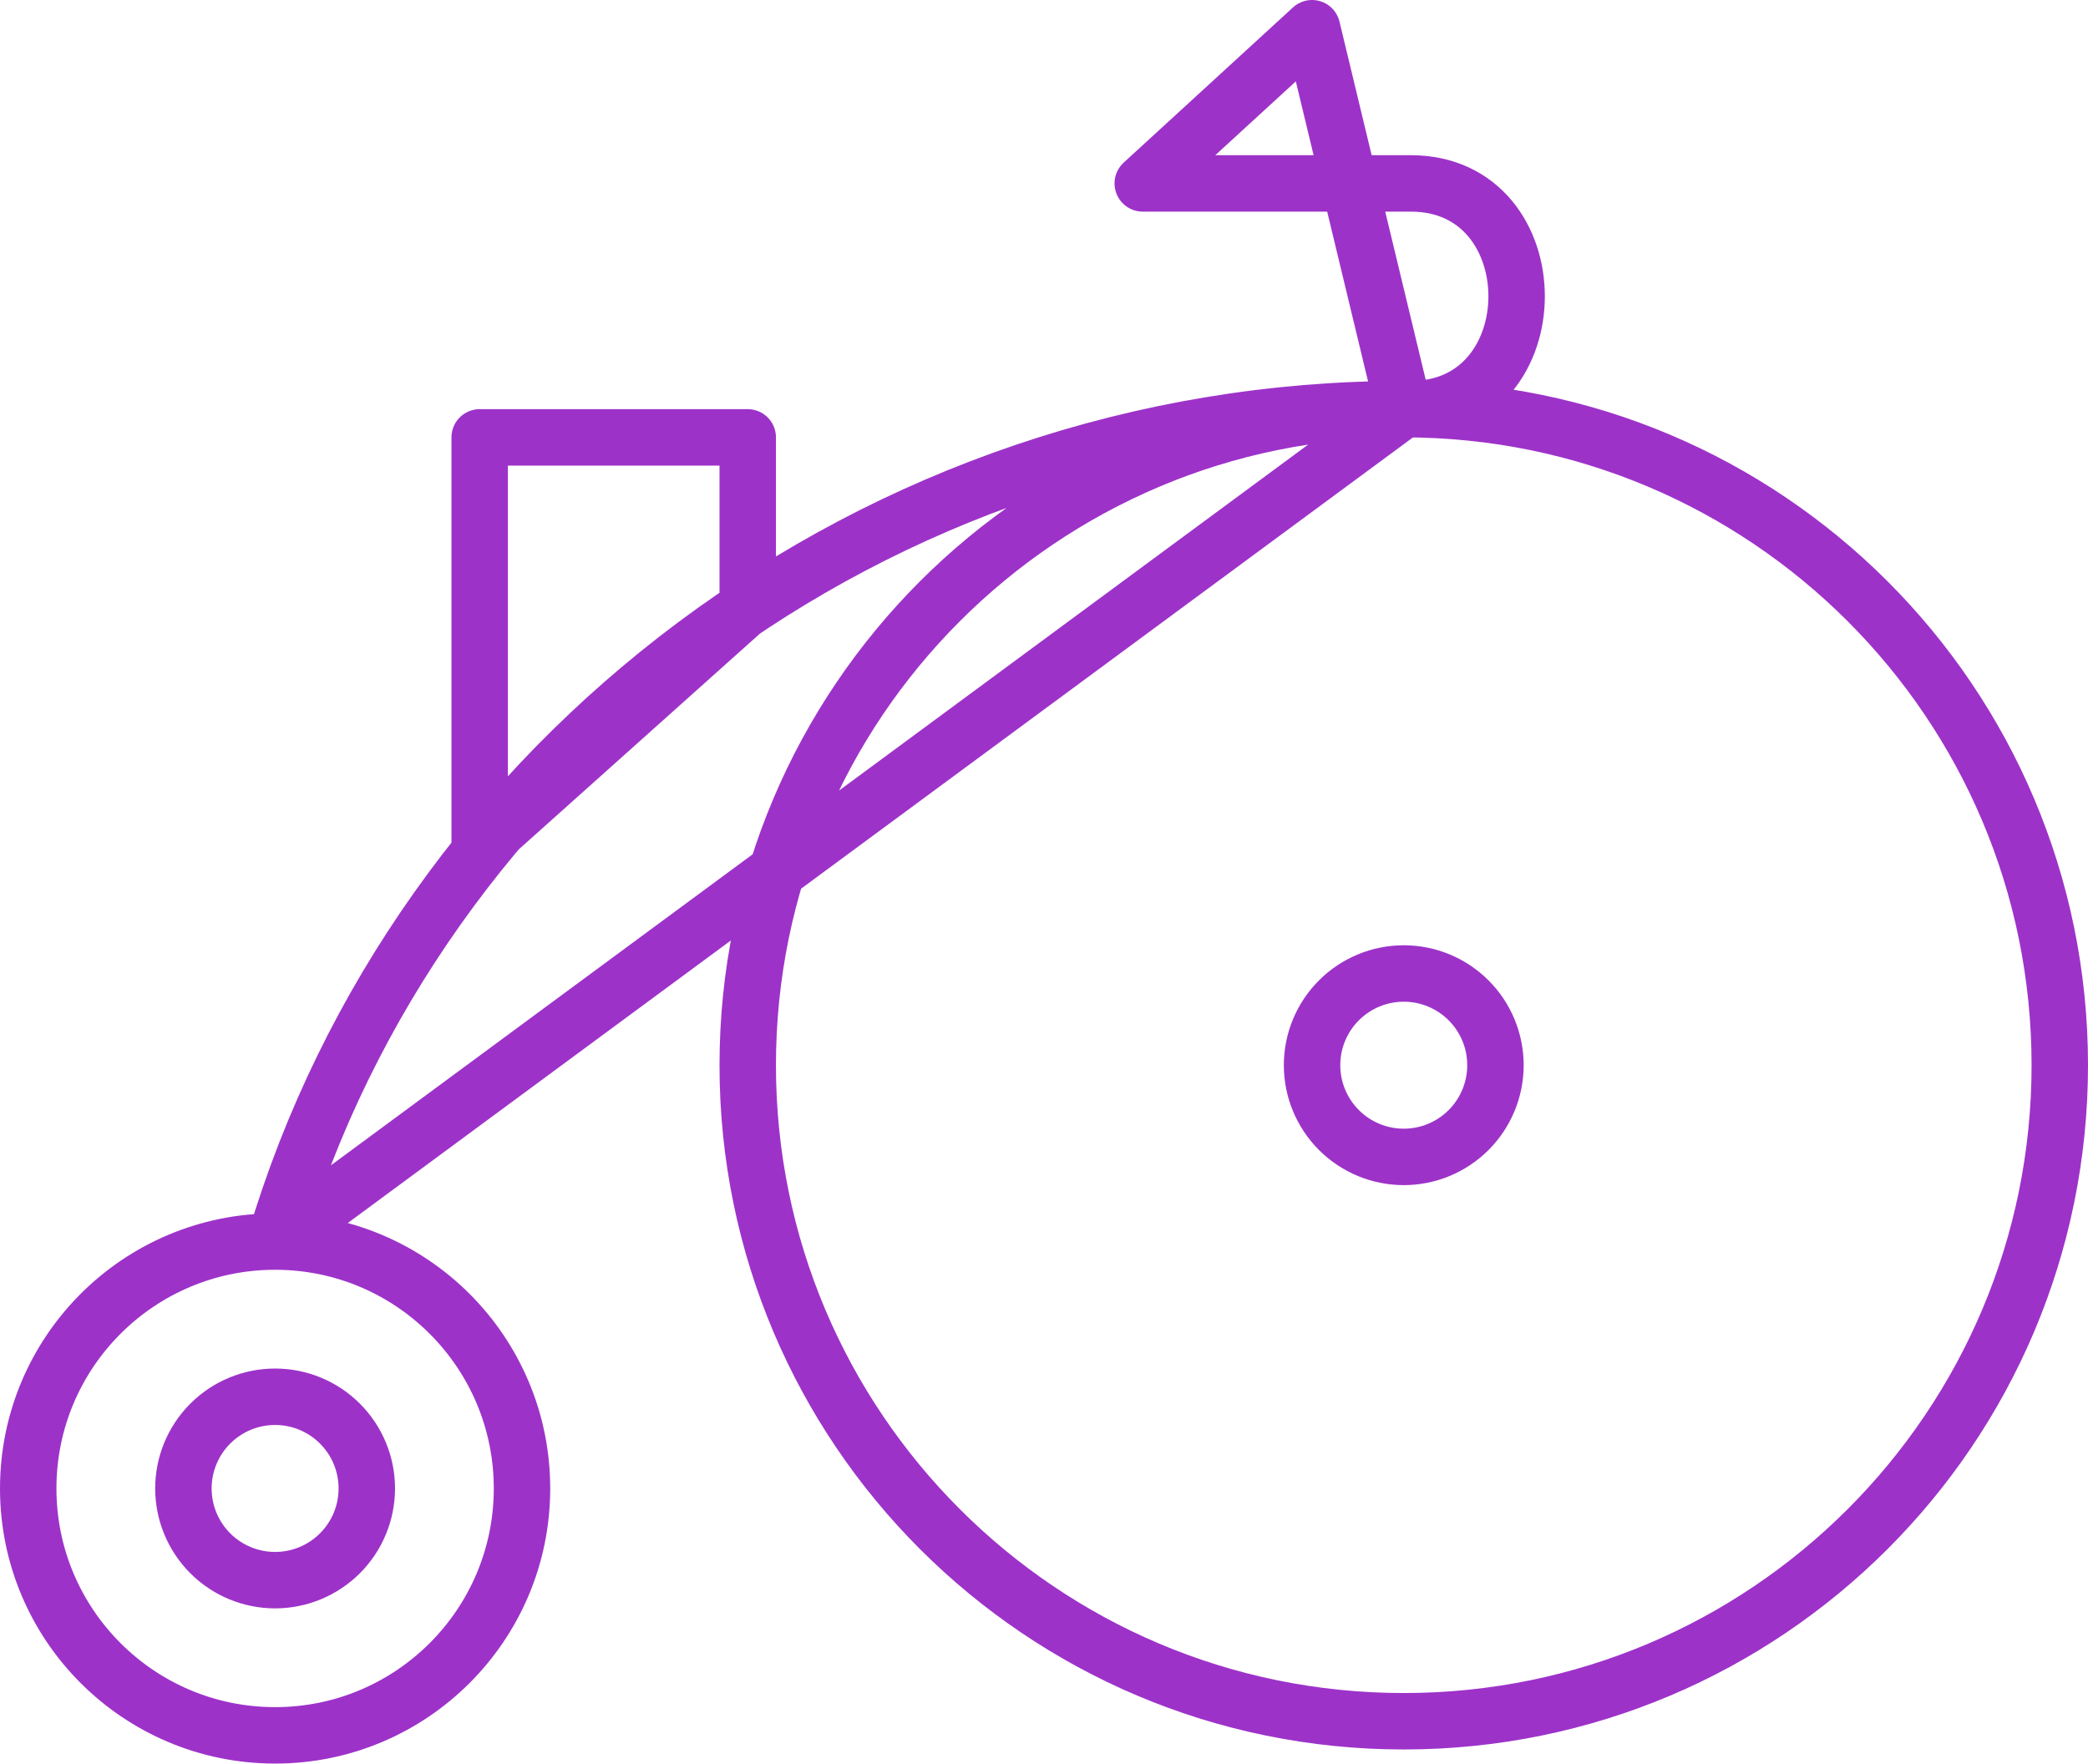
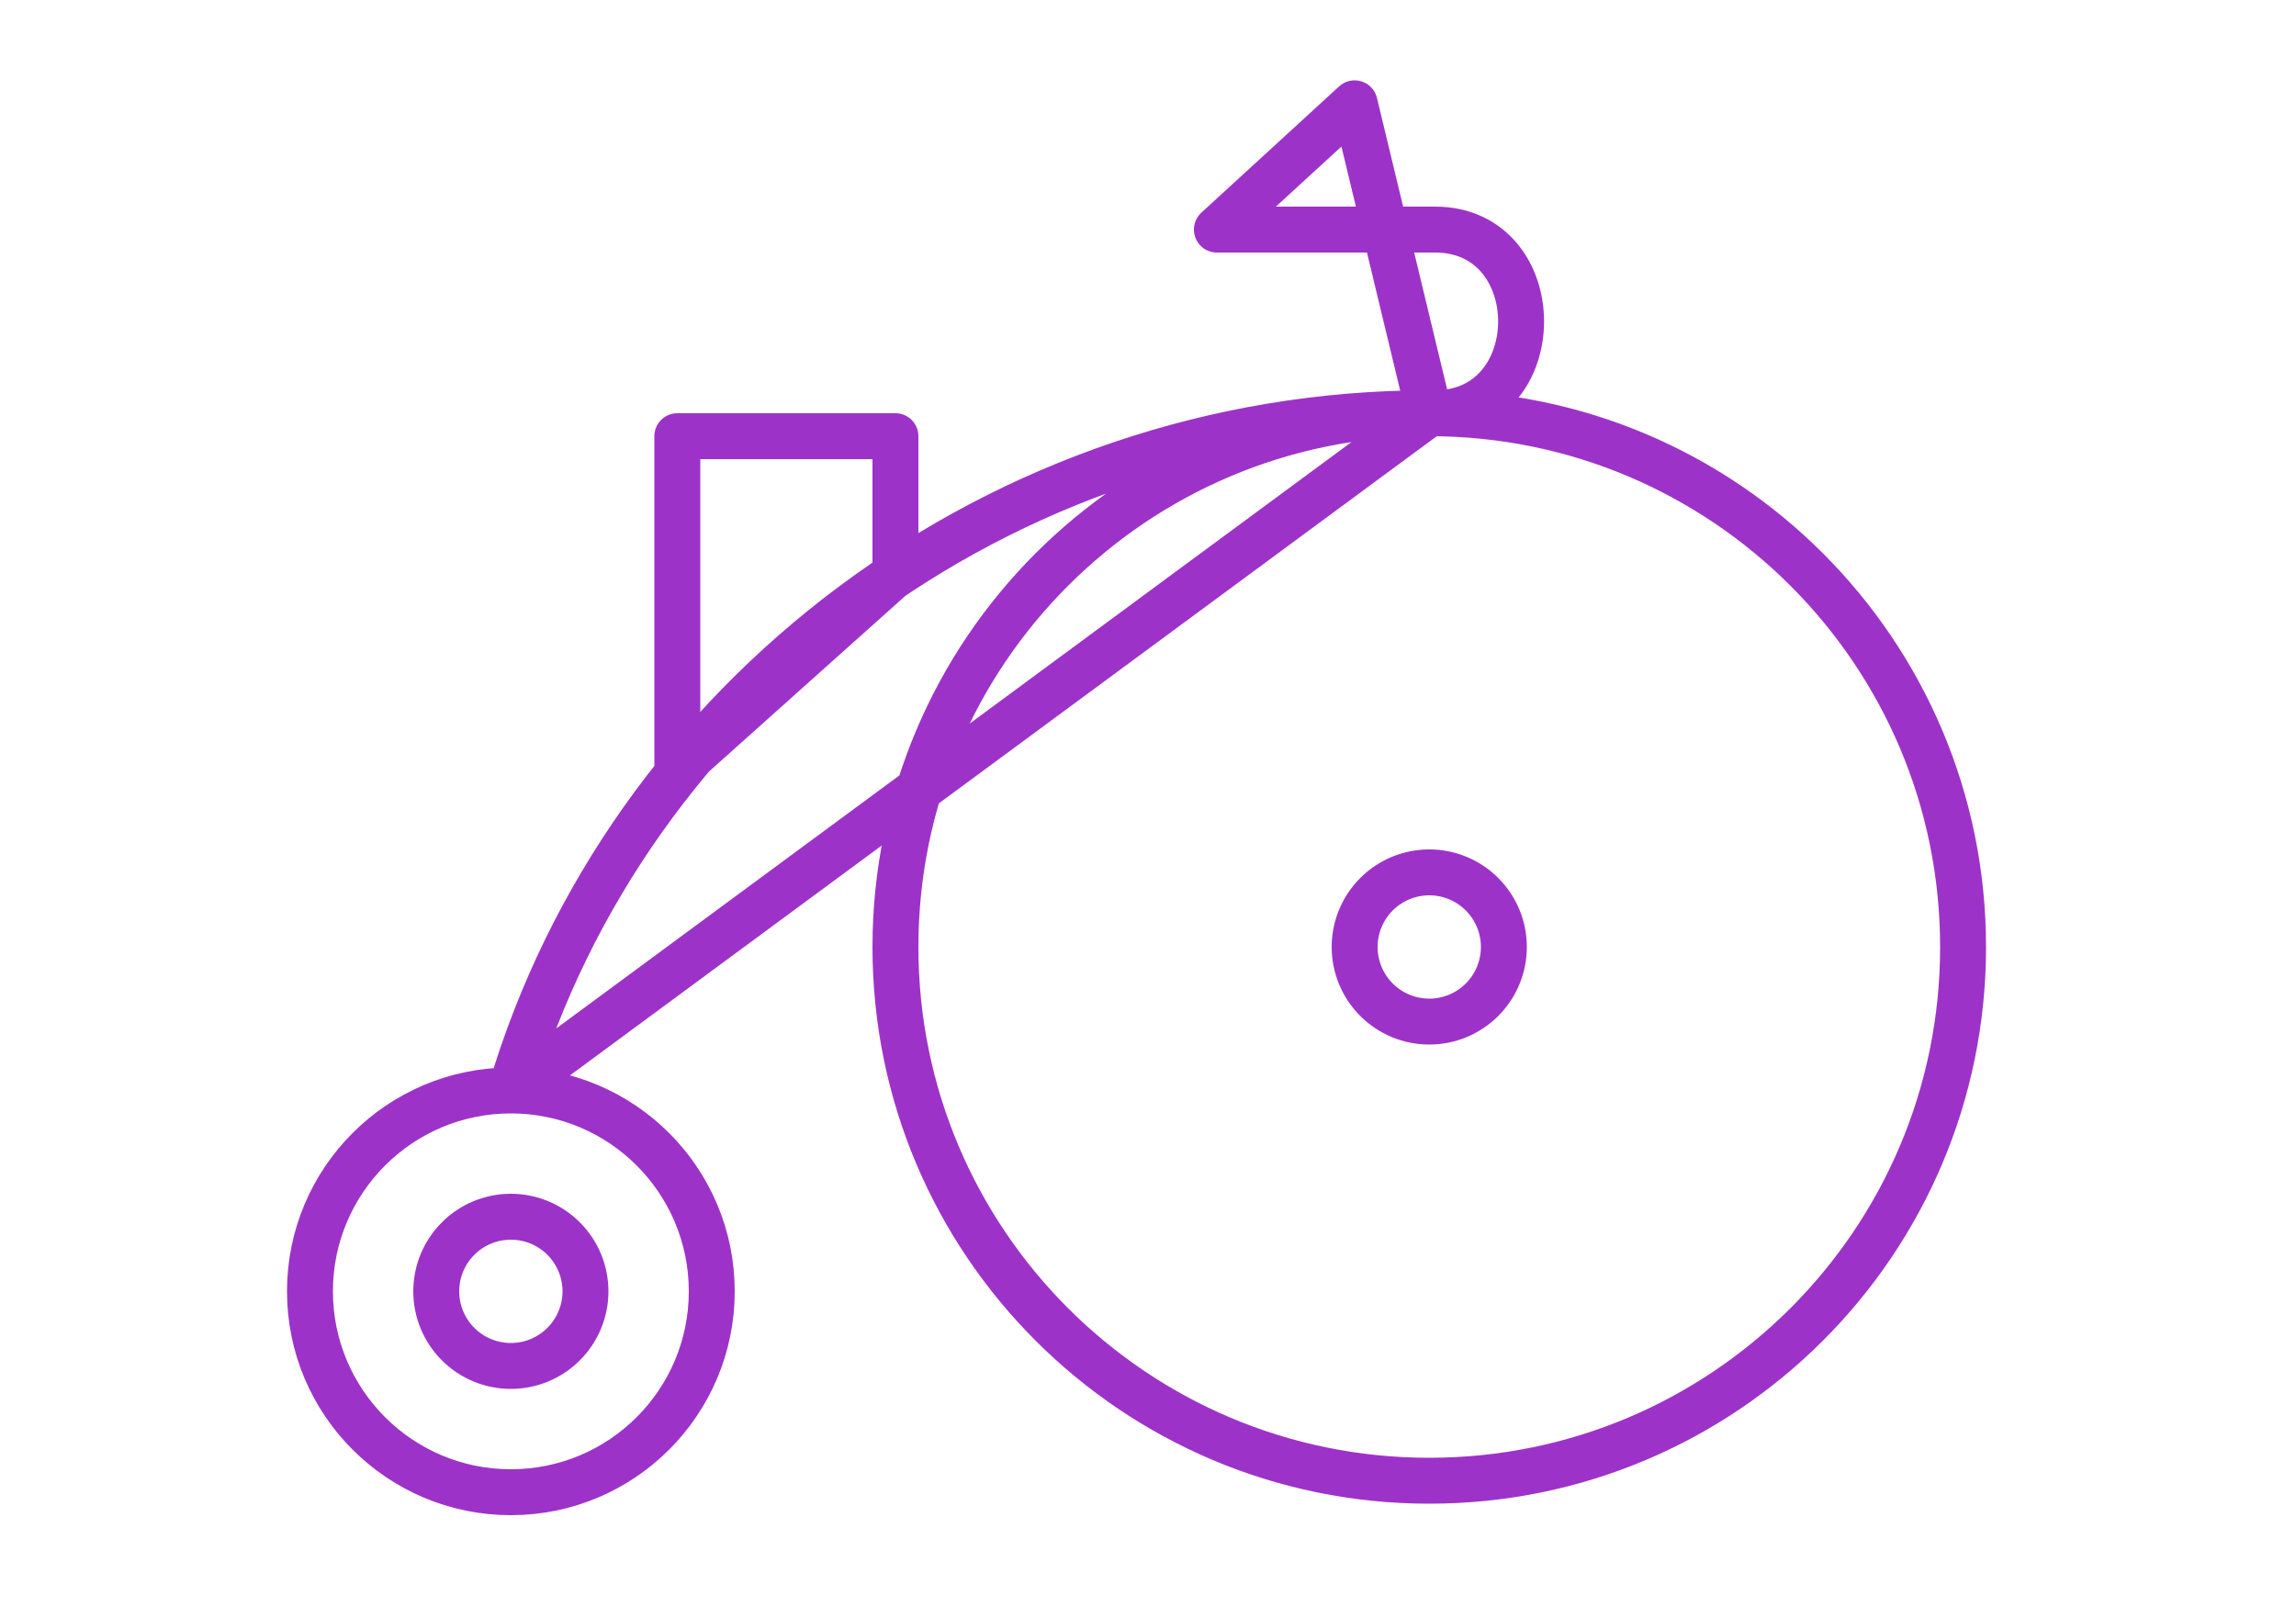
- <svg xmlns="http://www.w3.org/2000/svg" width="148" height="125" viewBox="0 0 148 125" fill="none">
-   <path d="M19.5 88C9.835 88 2 95.835 2 105.5C2 115.165 9.835 123 19.5 123C29.165 123 37 115.165 37 105.5C37 95.835 29.165 88 19.5 88ZM19.5 88C29.6 53.9 62.1 29 99.5 29L19.5 88ZM99.5 29C73.819 29 53 49.819 53 75.5C53 101.181 73.819 122 99.5 122C125.181 122 146 101.181 146 75.5C146 49.819 125.181 29 99.5 29ZM99.5 29H100C110 29 110 13 100 13H81L93 2L99.5 29ZM53 43V31H34V60L53 43ZM26 105.5C26 107.224 25.315 108.877 24.096 110.096C22.877 111.315 21.224 112 19.5 112C17.776 112 16.123 111.315 14.904 110.096C13.685 108.877 13 107.224 13 105.5C13 103.776 13.685 102.123 14.904 100.904C16.123 99.685 17.776 99 19.5 99C21.224 99 22.877 99.685 24.096 100.904C25.315 102.123 26 103.776 26 105.5V105.5ZM106 75.5C106 77.224 105.315 78.877 104.096 80.096C102.877 81.315 101.224 82 99.5 82C97.776 82 96.123 81.315 94.904 80.096C93.685 78.877 93 77.224 93 75.5C93 73.776 93.685 72.123 94.904 70.904C96.123 69.685 97.776 69 99.5 69C101.224 69 102.877 69.685 104.096 70.904C105.315 72.123 106 73.776 106 75.5Z" stroke="#9D32C9" stroke-width="4" stroke-miterlimit="10" stroke-linecap="round" stroke-linejoin="round" />
+ <svg xmlns="http://www.w3.org/2000/svg" width="200" height="140" viewBox="0 0 200 140" fill="none">
+   <path d="M44.5 95C34.835 95 27 102.835 27 112.5C27 122.165 34.835 130 44.5 130C54.165 130 62 122.165 62 112.5C62 102.835 54.165 95 44.5 95ZM44.5 95C54.6 60.9 87.1 36 124.5 36L44.5 95ZM124.5 36C98.819 36 78 56.819 78 82.5C78 108.181 98.819 129 124.5 129C150.181 129 171 108.181 171 82.5C171 56.819 150.181 36 124.5 36ZM124.5 36H125C135 36 135 20 125 20H106L118 9L124.5 36ZM78 50V38H59V67L78 50ZM51 112.5C51 114.224 50.315 115.877 49.096 117.096C47.877 118.315 46.224 119 44.5 119C42.776 119 41.123 118.315 39.904 117.096C38.685 115.877 38 114.224 38 112.5C38 110.776 38.685 109.123 39.904 107.904C41.123 106.685 42.776 106 44.5 106C46.224 106 47.877 106.685 49.096 107.904C50.315 109.123 51 110.776 51 112.5V112.5ZM131 82.5C131 84.224 130.315 85.877 129.096 87.096C127.877 88.315 126.224 89 124.5 89C122.776 89 121.123 88.315 119.904 87.096C118.685 85.877 118 84.224 118 82.5C118 80.776 118.685 79.123 119.904 77.904C121.123 76.685 122.776 76 124.5 76C126.224 76 127.877 76.685 129.096 77.904C130.315 79.123 131 80.776 131 82.5Z" stroke="#9D32C9" stroke-width="4" stroke-miterlimit="10" stroke-linecap="round" stroke-linejoin="round" />
</svg>
